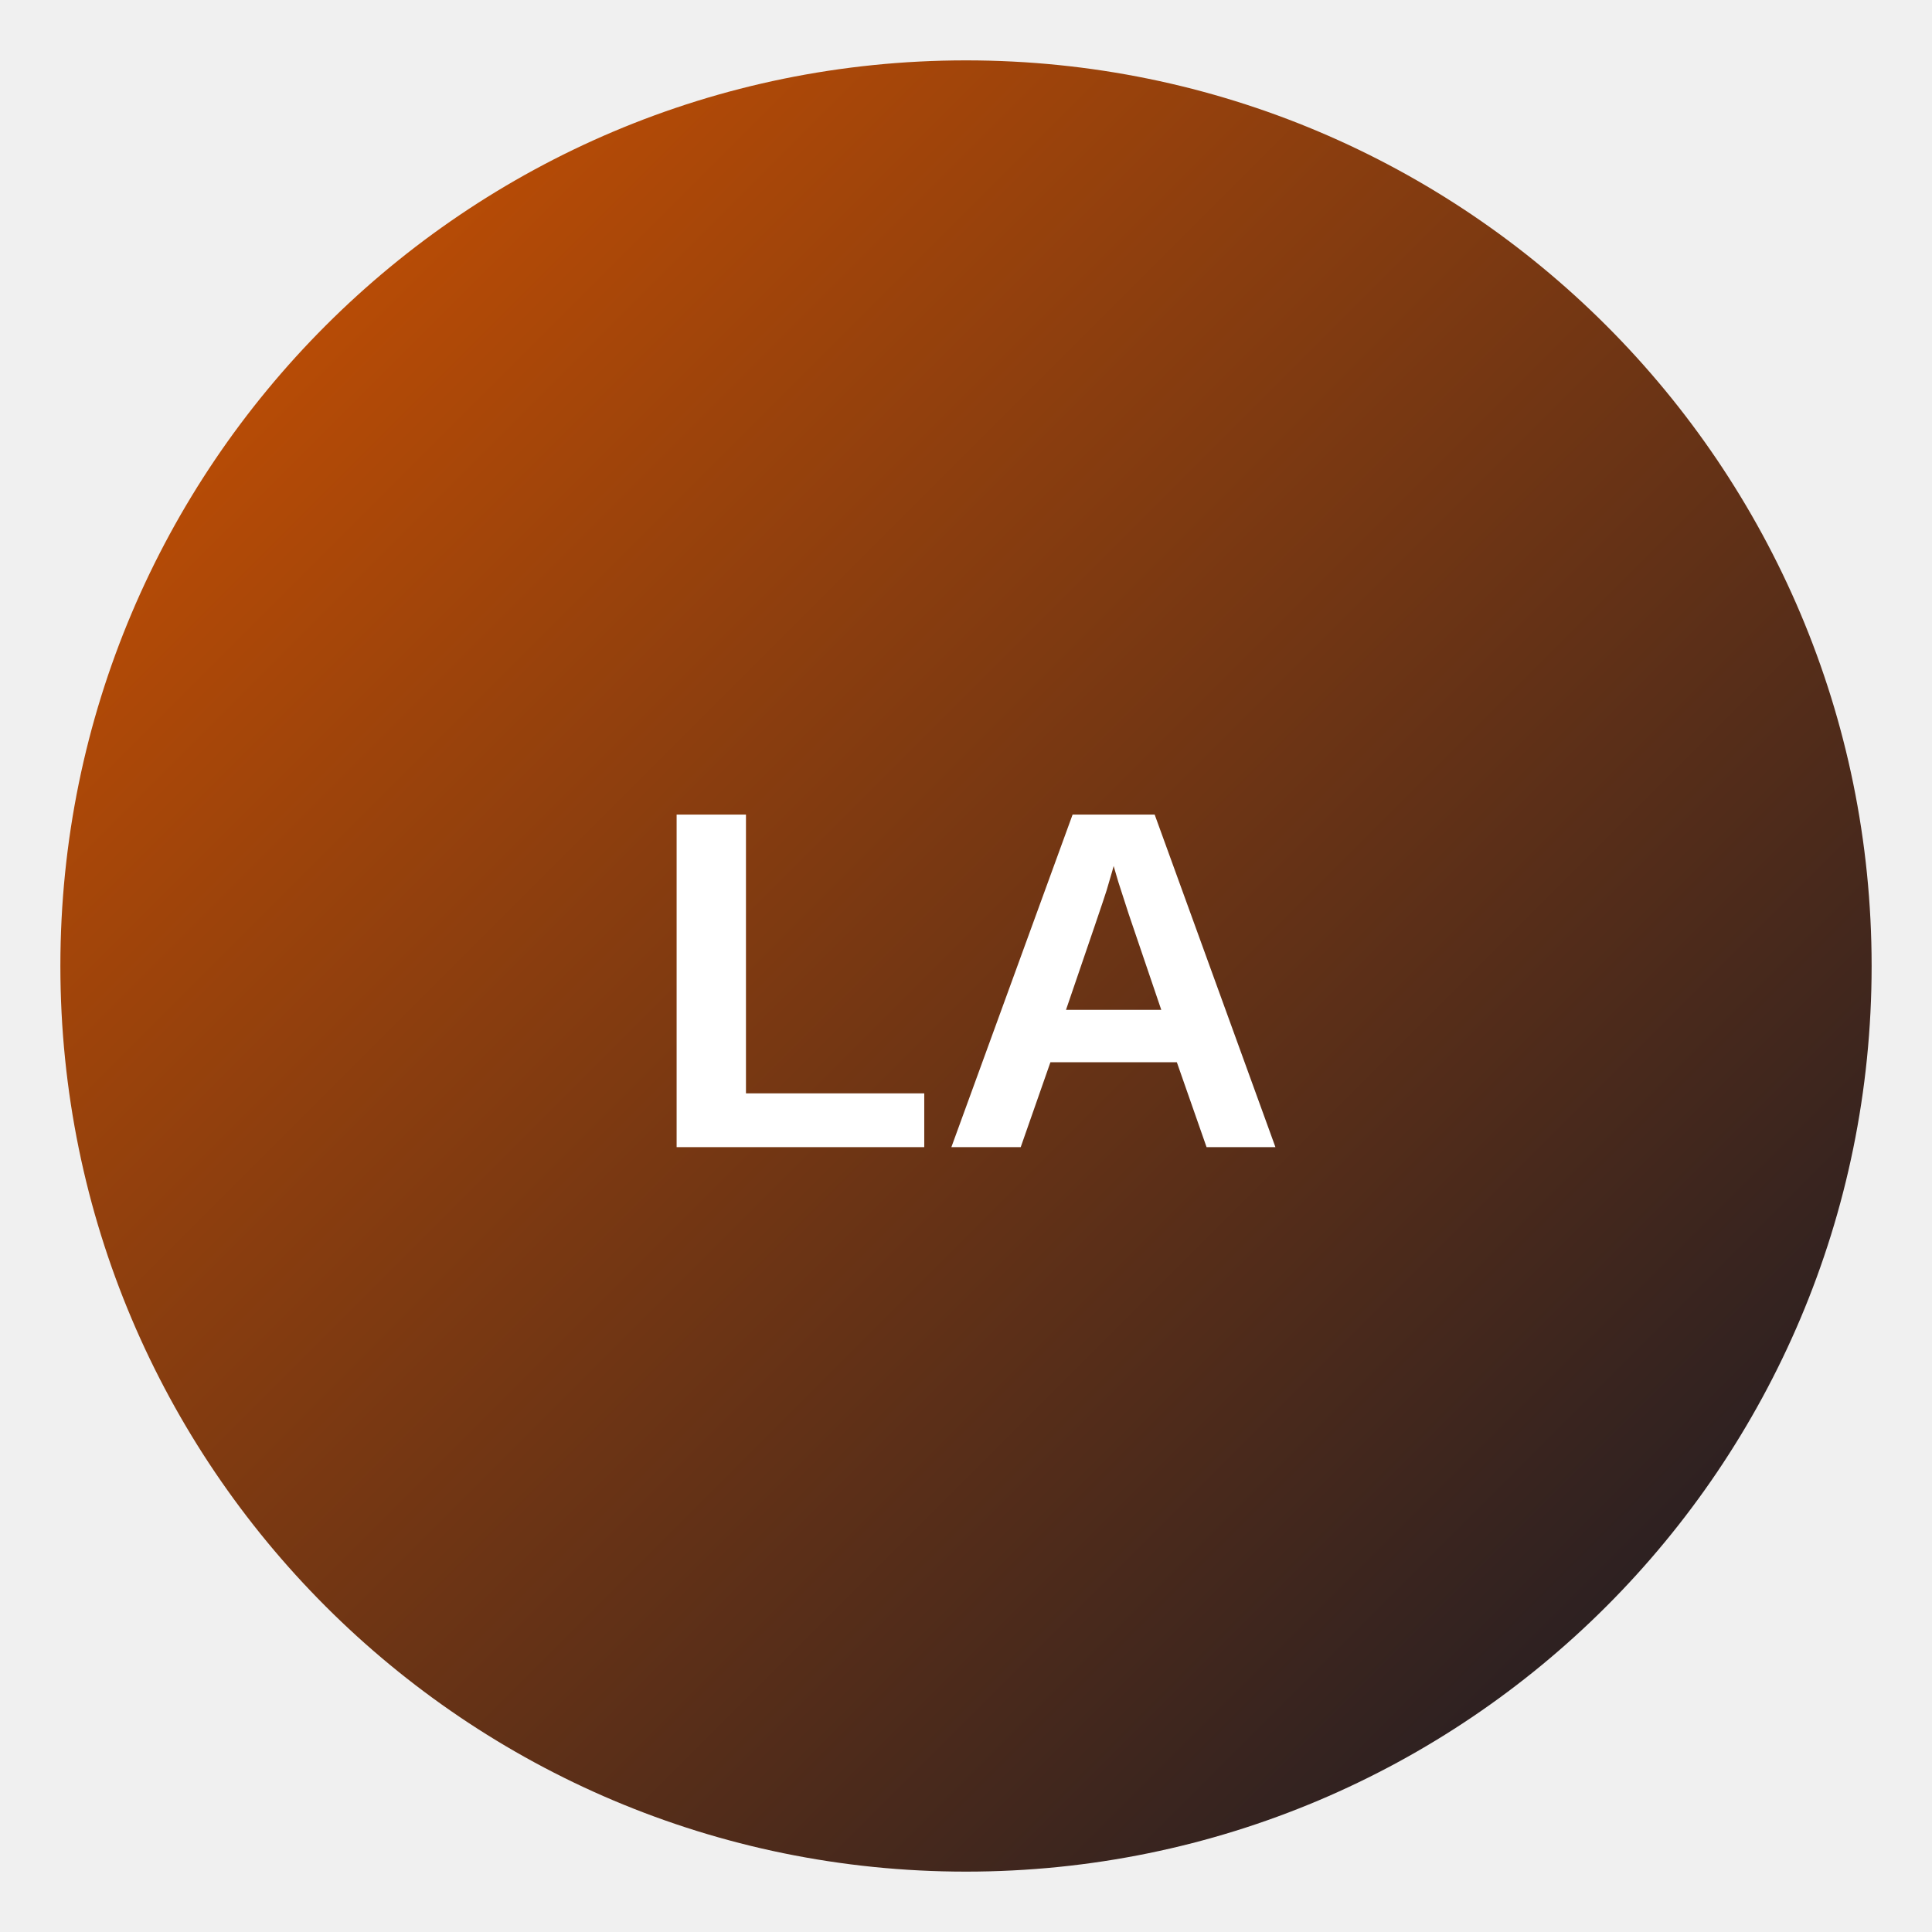
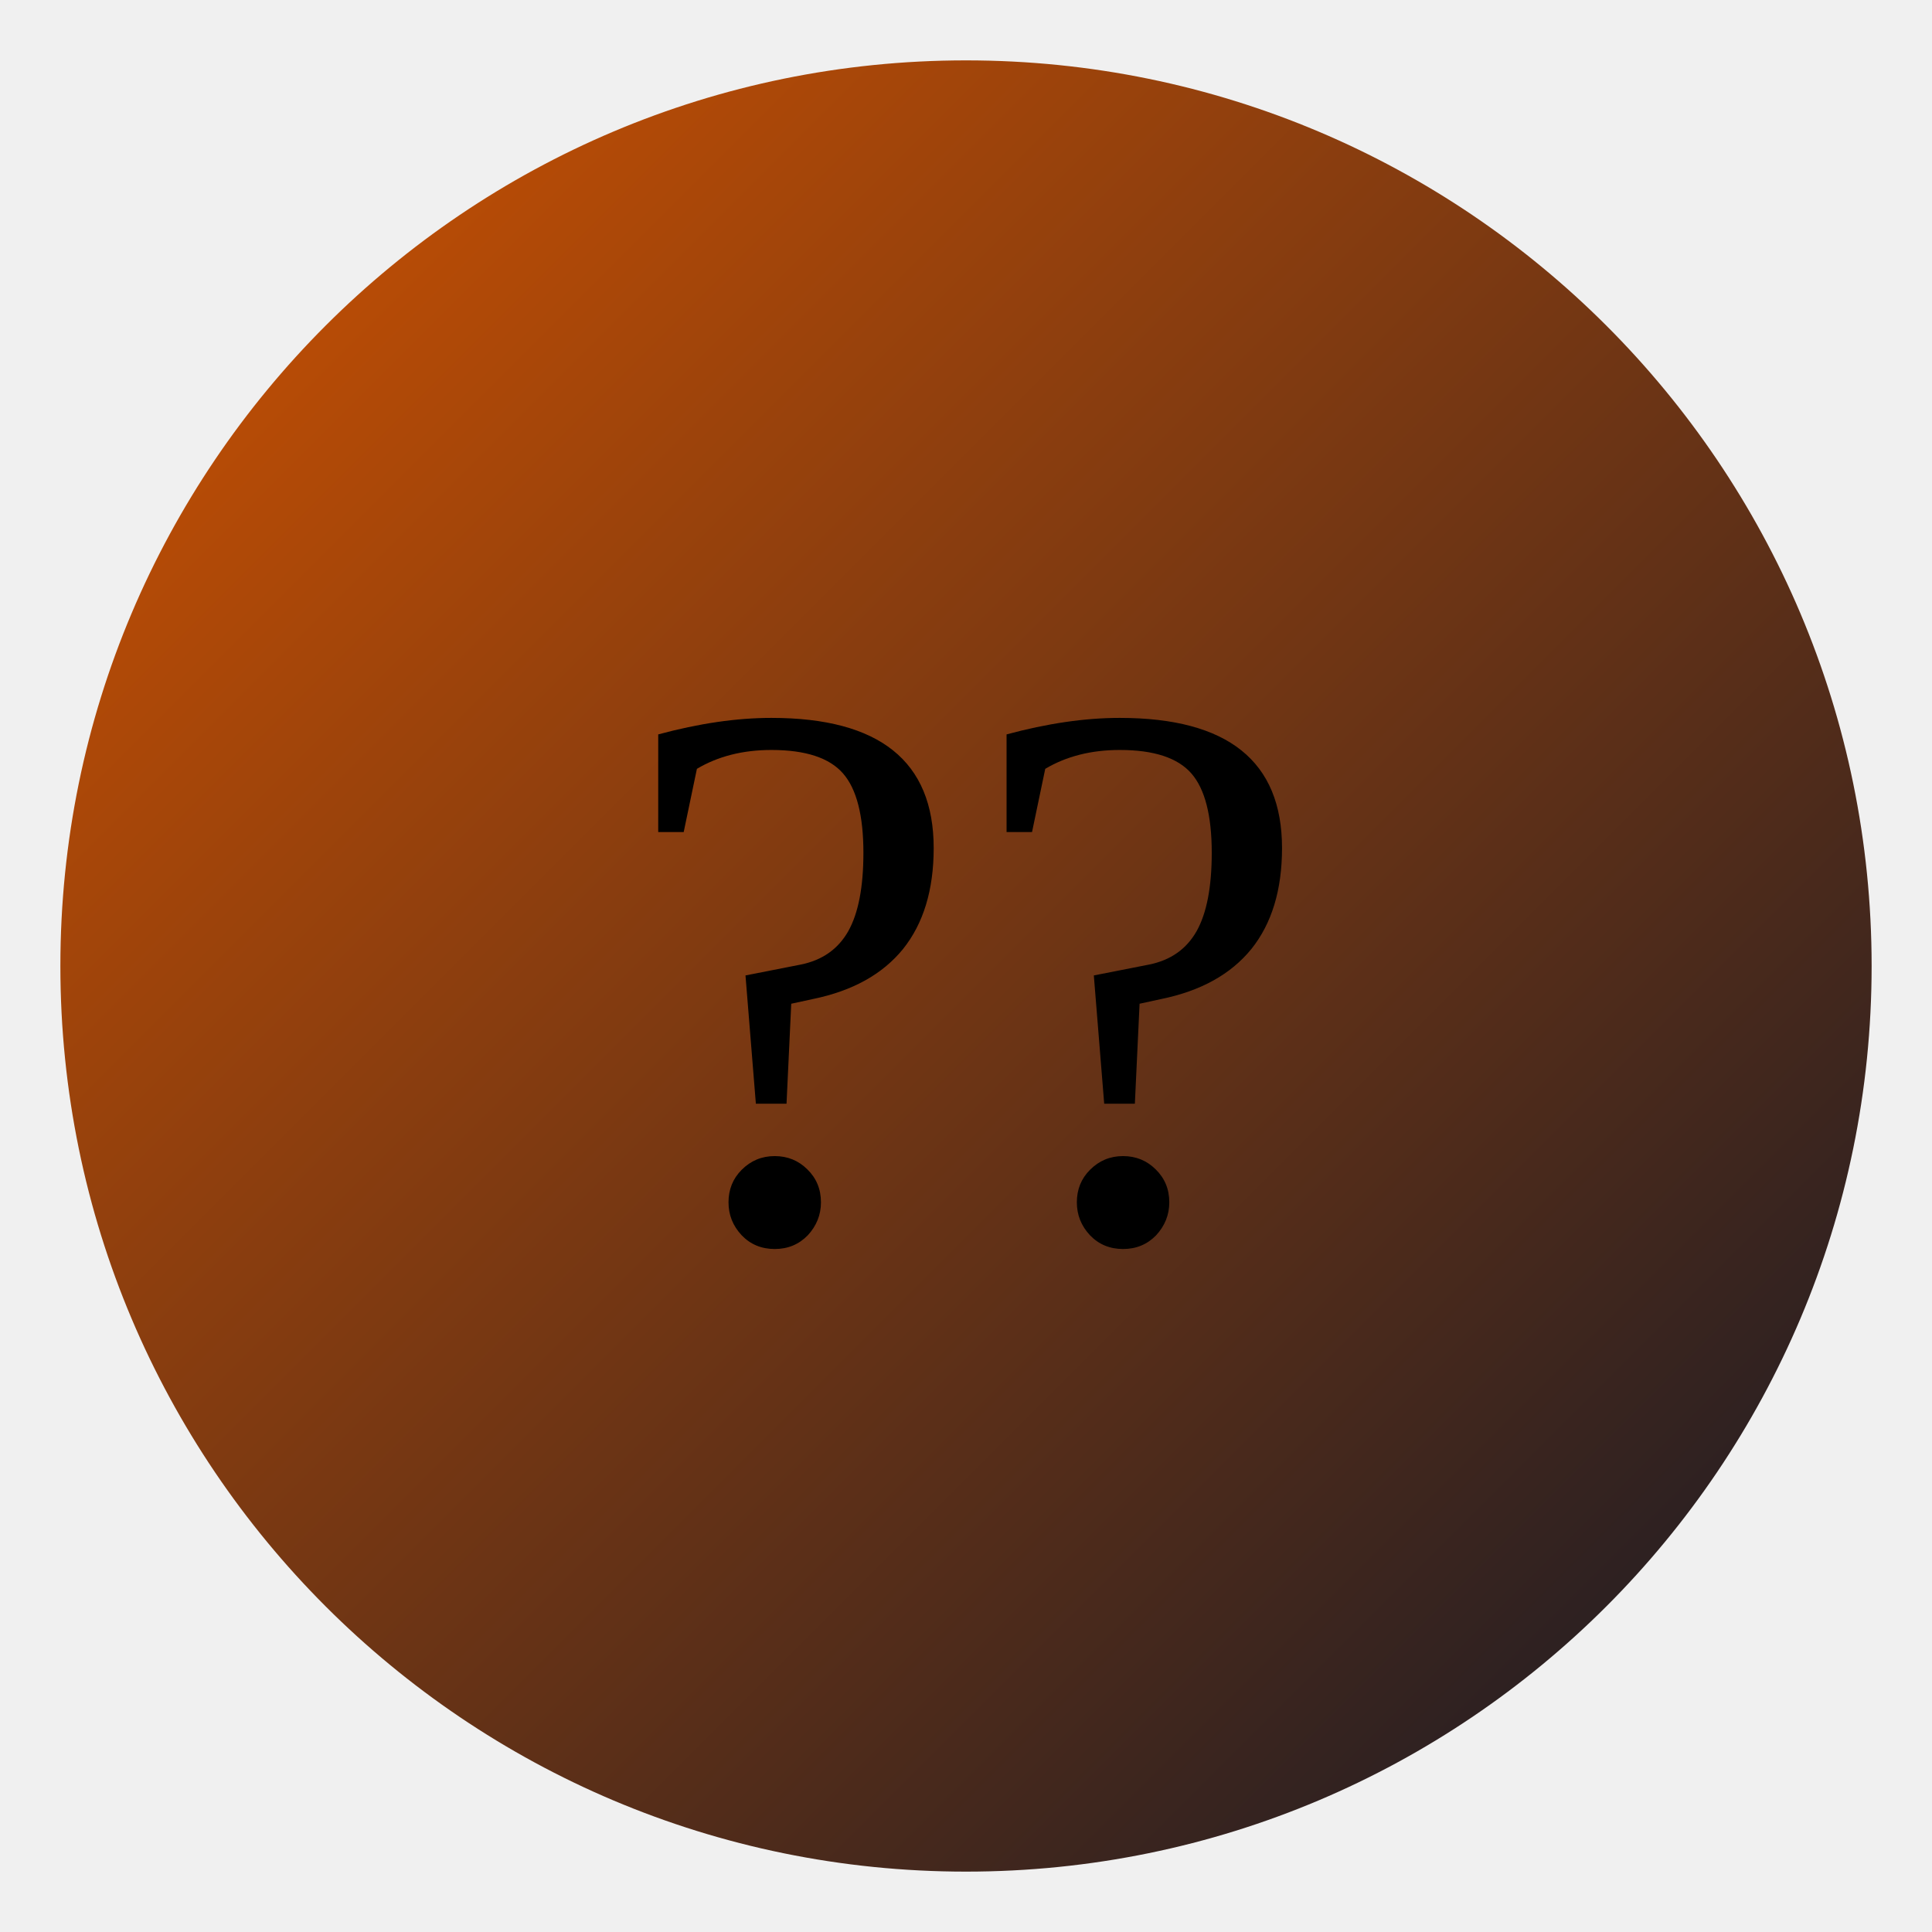
<svg xmlns="http://www.w3.org/2000/svg" viewBox="0 0 64 64" role="img" aria-label="lazer">
  <defs>
    <linearGradient id="g" x1="0" y1="0" x2="1" y2="1">
      <stop offset="0%" stop-color="#d35400" />
      <stop offset="100%" stop-color="#111827" />
    </linearGradient>
  </defs>
  <circle cx="32" cy="32" r="30" fill="url(#g)" />
-   <text x="32" y="38" text-anchor="middle" font-family="Arial, sans-serif" font-size="16" font-weight="700" fill="#fff">LA</text>
+   <text x="32" y="41" text-anchor="middle" font-size="26">??</text>
</svg>
